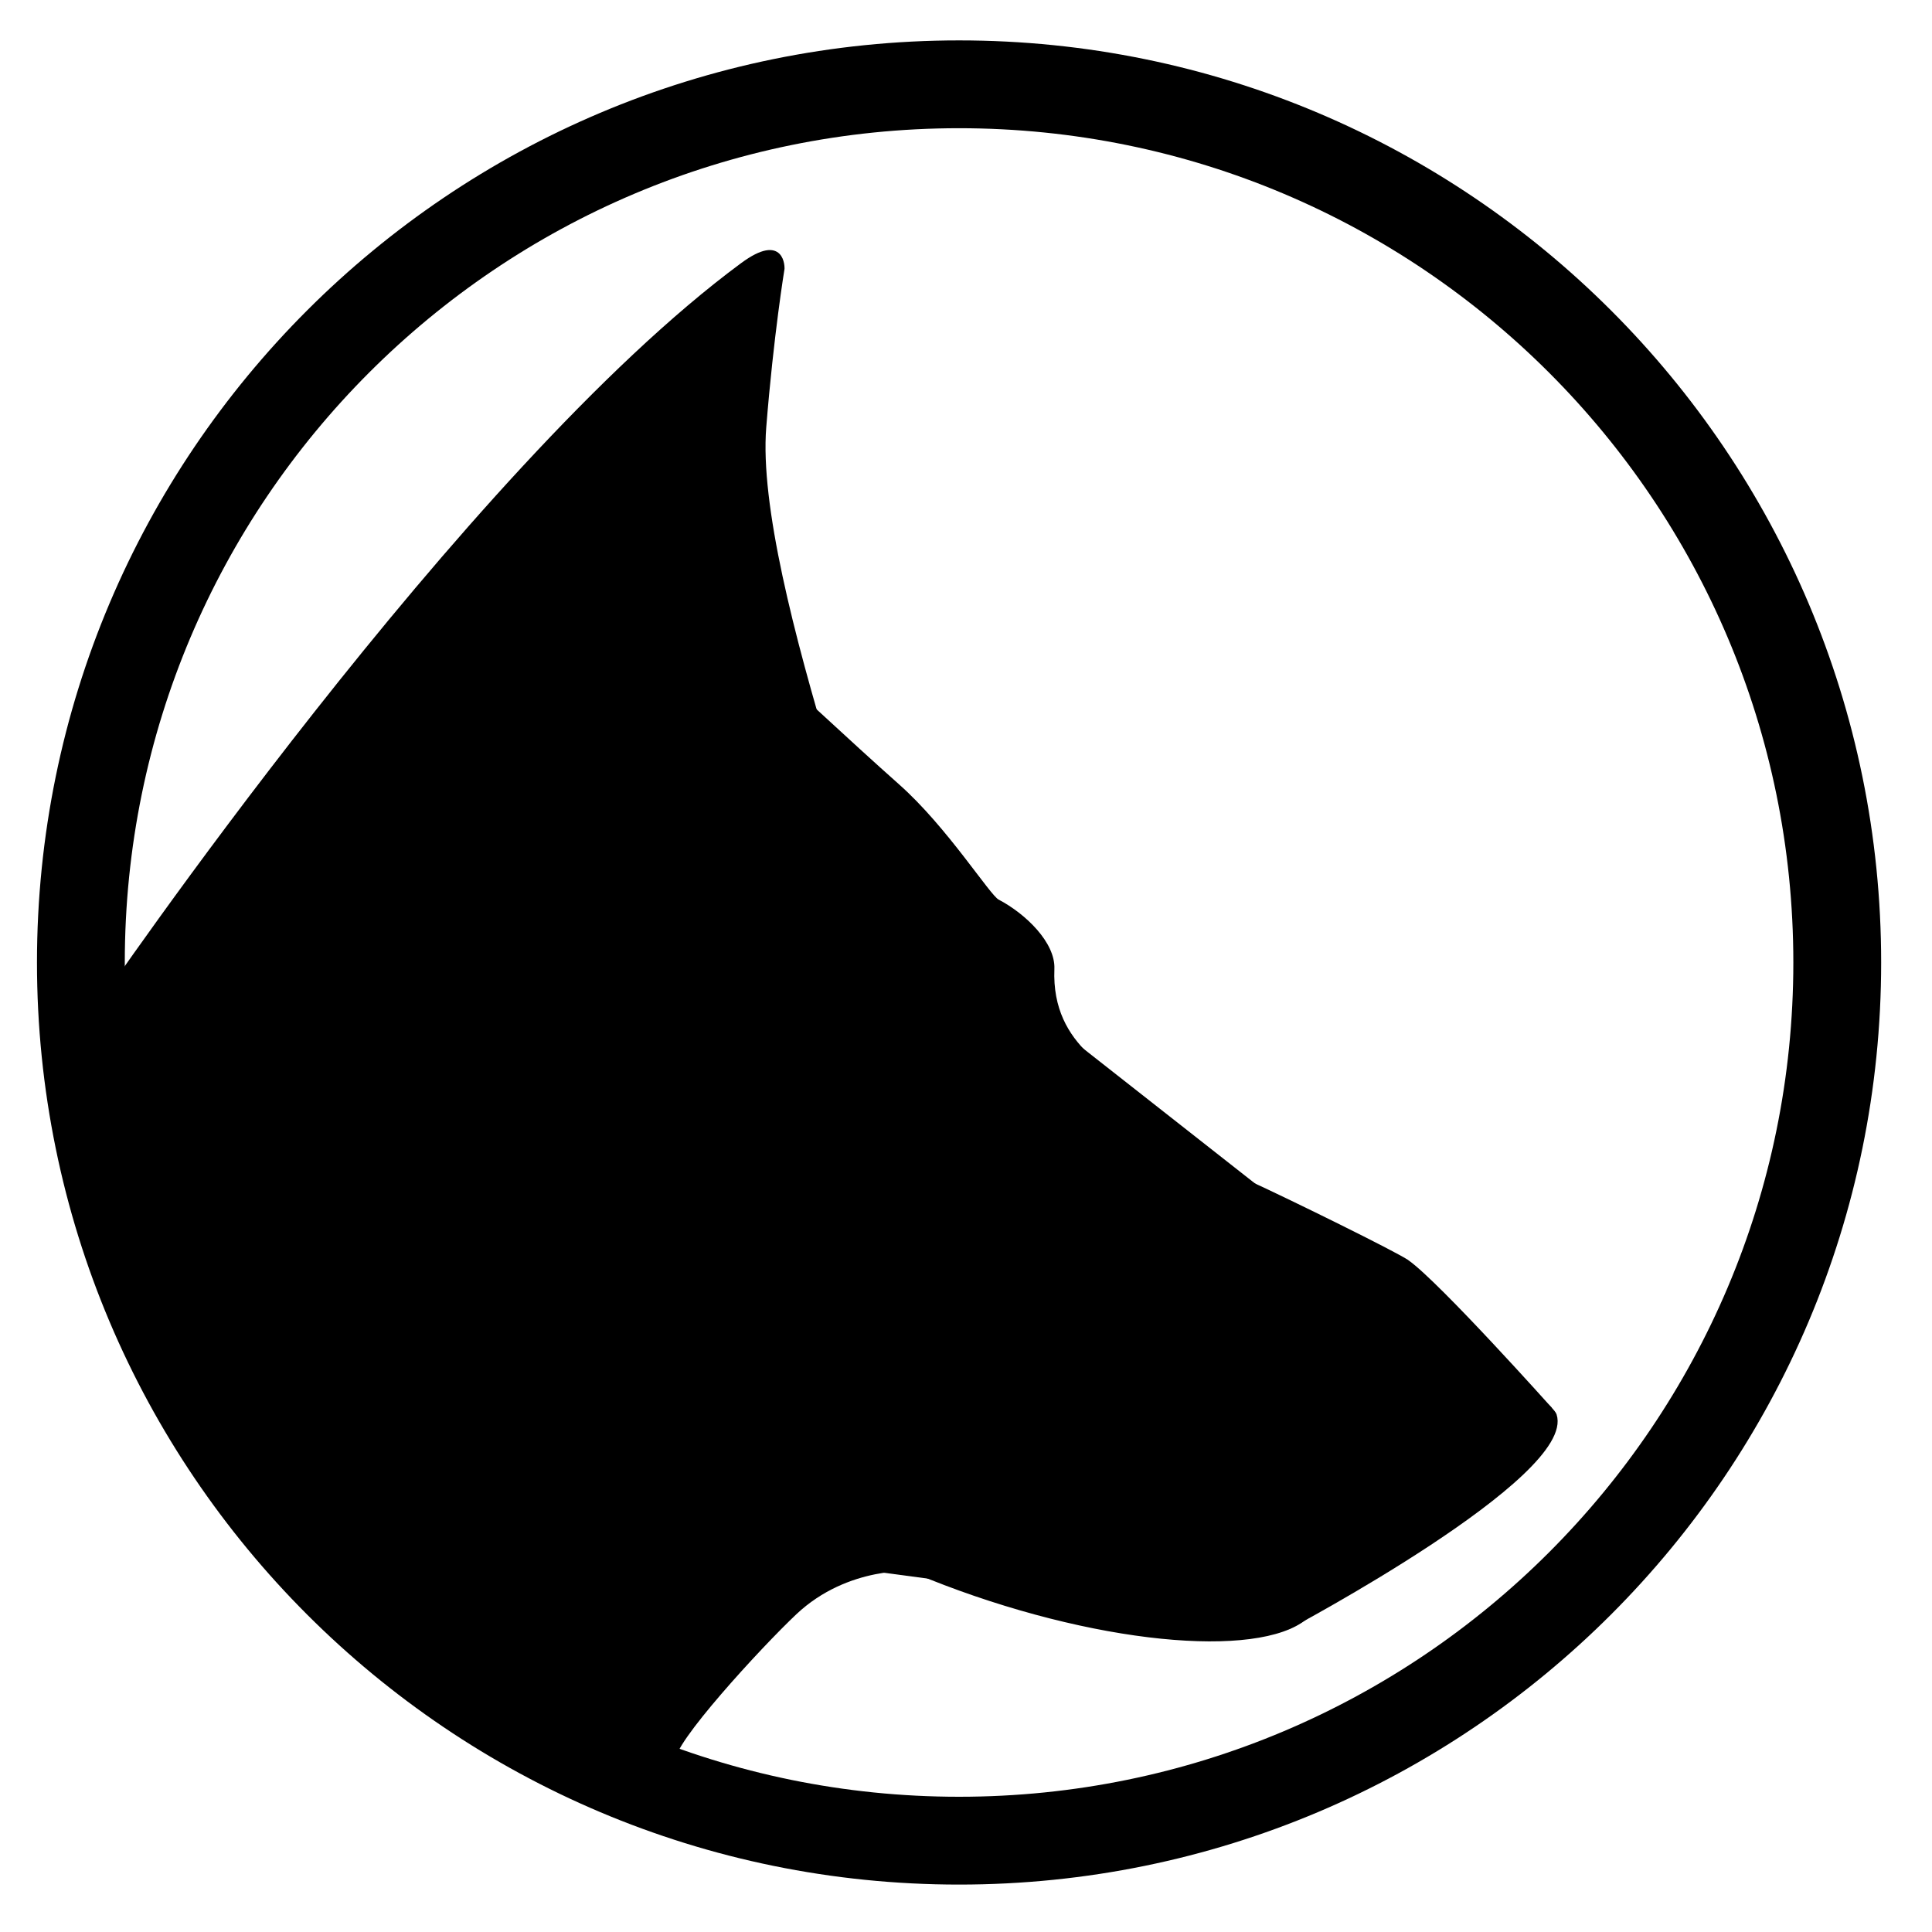
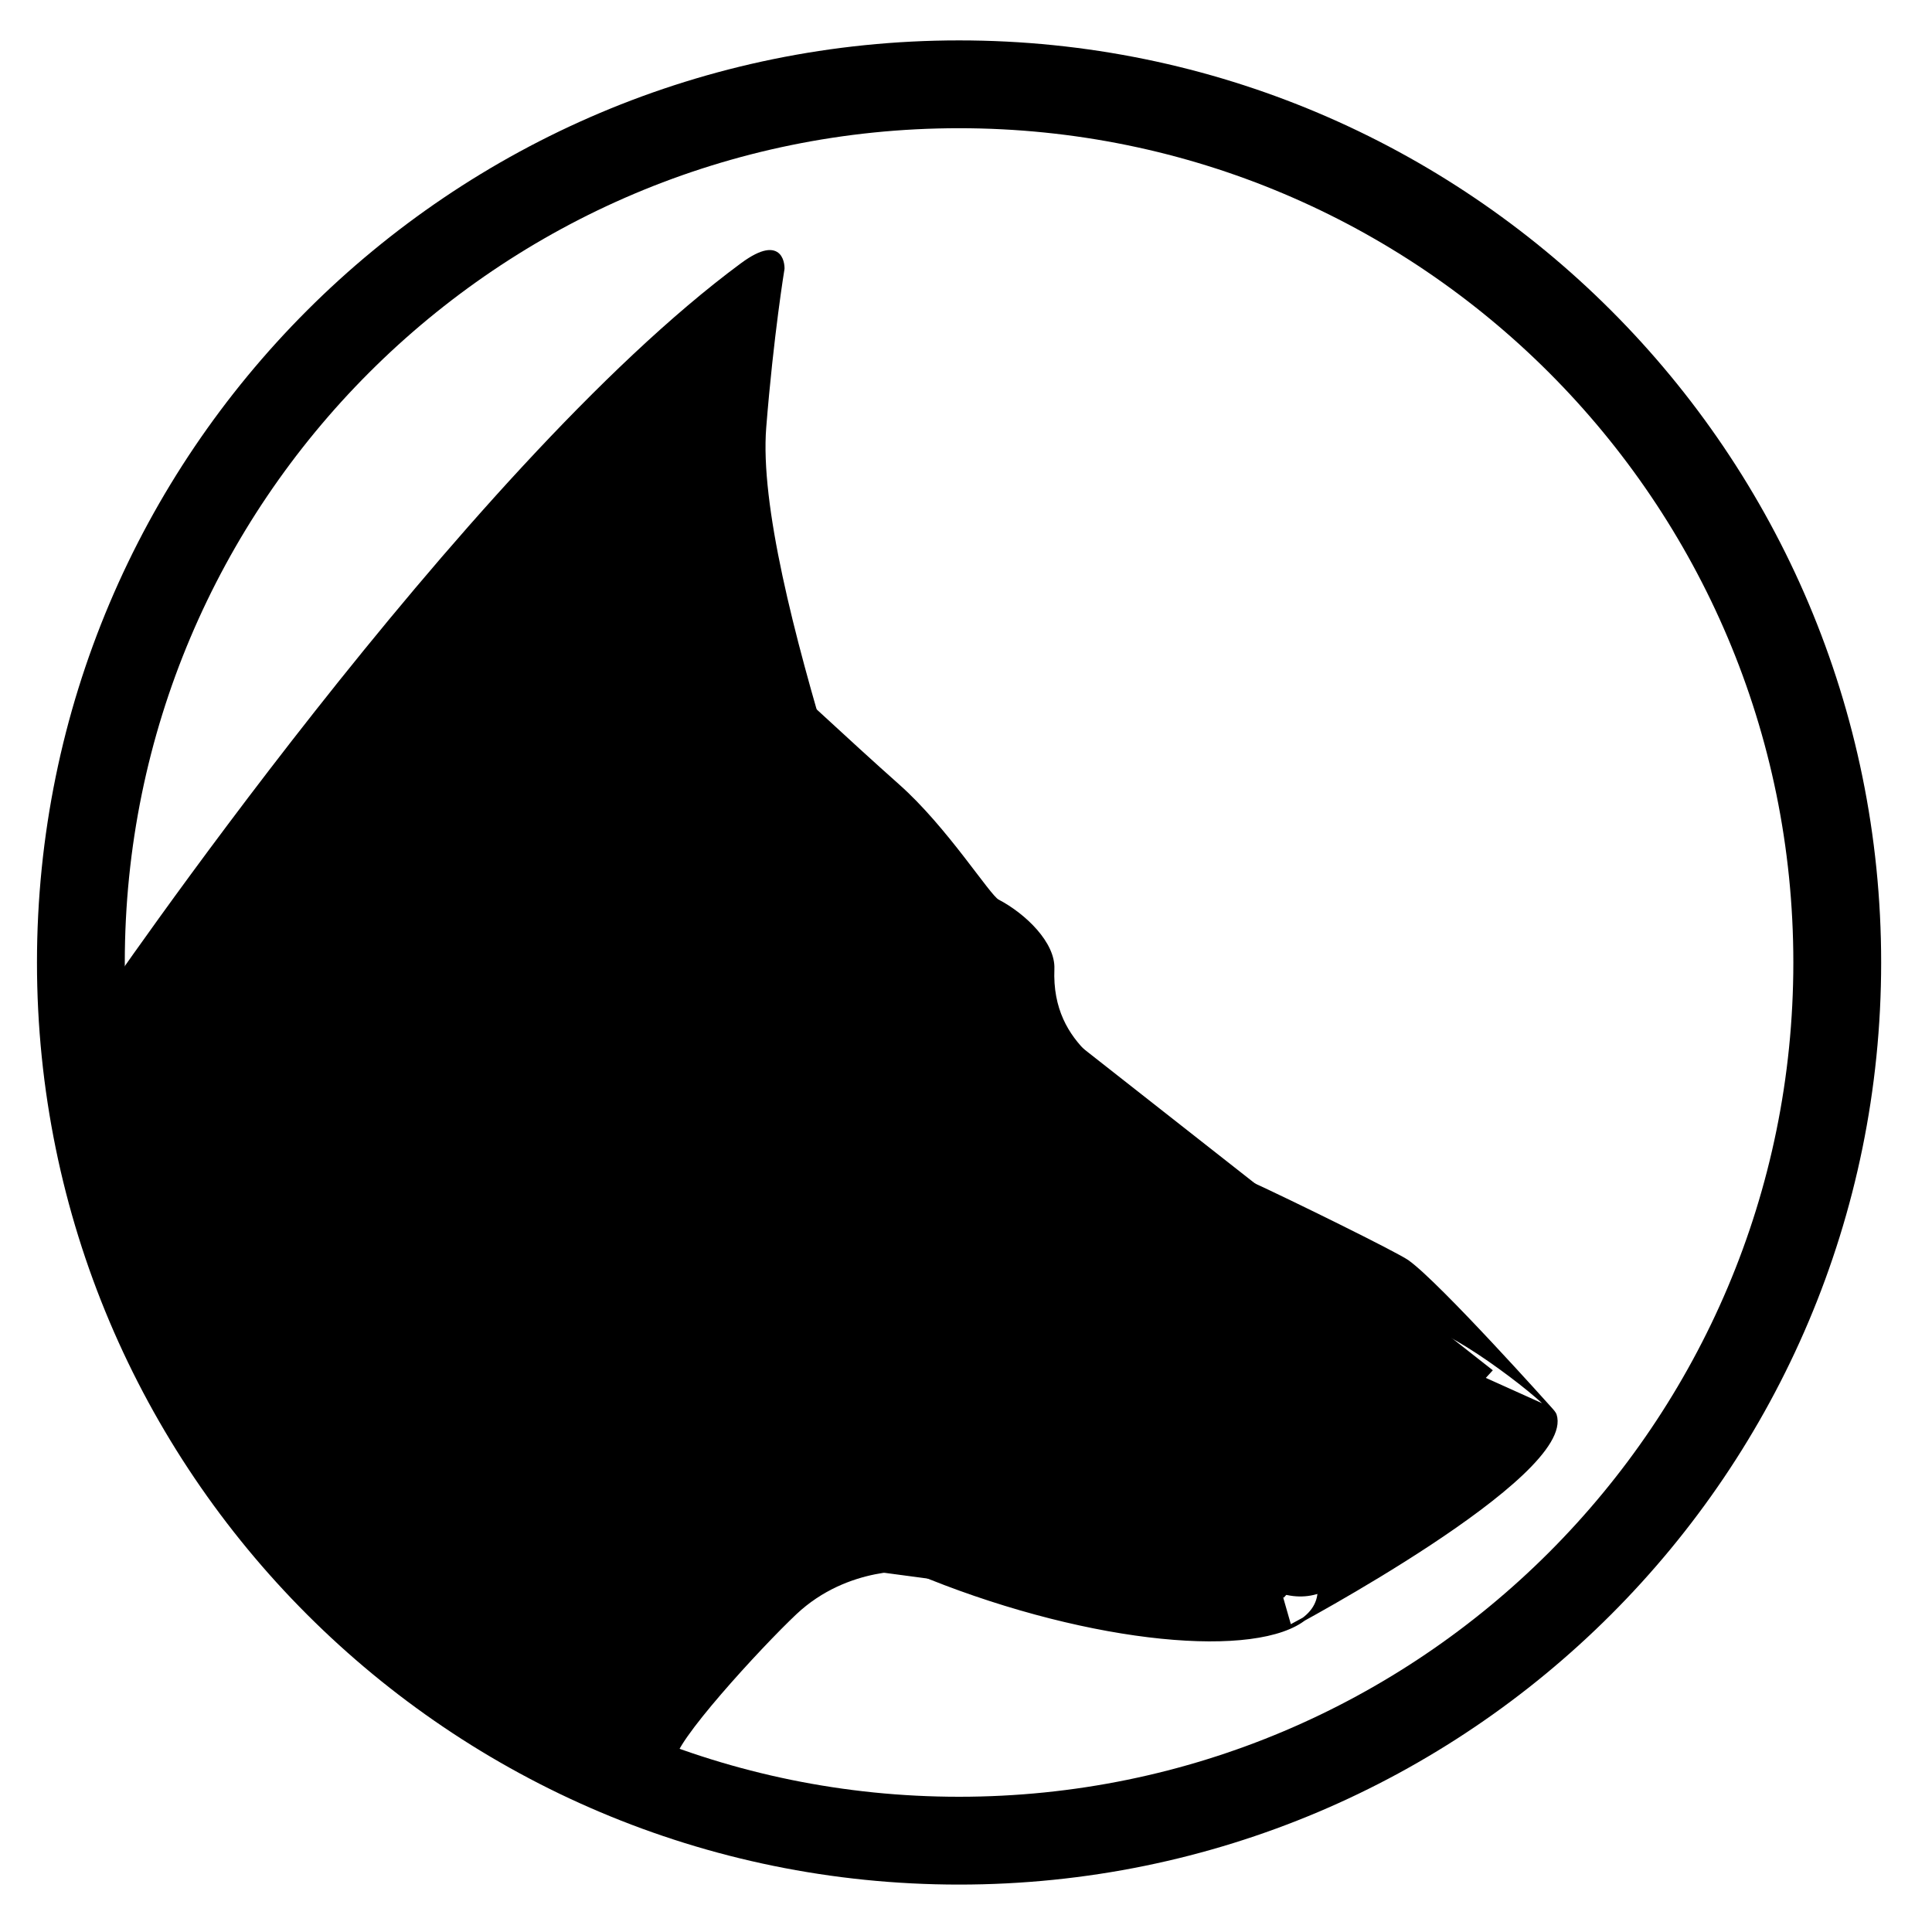
<svg xmlns="http://www.w3.org/2000/svg" xmlns:xlink="http://www.w3.org/1999/xlink" width="550" height="550" viewBox="0 0 550 550">
  <defs>
-     <path id="a" d="M244.49 271.53l-40.495-83.615s27.47 12.837 44.17 20.123c16.7 7.286 34.19 21.946 37.12 22.444 8.598 1.46 18.9 6.603 20.836 13.51 6.237 22.25 26.404 22.508 36.202 27.537 9.797 5.028 12.365 8.122 12.365 8.122L244.49 271.53z" />
+     <path id="a" d="M244.49 271.53l-40.495-83.615s27.47 12.837 44.17 20.123c16.7 7.286 34.19 21.946 37.12 22.444 8.598 1.46 18.9 6.603 20.836 13.51 6.238 22.25 26.405 22.508 36.203 27.537 9.797 5.027 12.365 8.12 12.365 8.12l-110.198-8.12z" />
  </defs>
  <g fill="none" fill-rule="evenodd">
-     <g>
-       <path d="M273.026 524c138.07 0 250-111.93 250-250s-111.93-250-250-250-250 111.93-250 250 111.93 250 250 250z" stroke="#000" stroke-width="25" />
-       <path d="M151.258 479.335c-31.013-16.083-36.65-22.803-36.65-22.803s95.16-12.47 102.362-14.402c7.203-1.932 43.565 4.638 43.565 4.638s-19.16-1.742-34.202 12.438c-10.02 9.445-35.67 37.37-34.485 41.975.465 1.812-9.578-5.76-40.59-21.845zM211.245 75.332c11.965-8.836 11.594 1.152 11.594 1.152s-3.096 18.74-5.206 45.166c-3.52 44.085 38.853 150.088 42.17 173.696.406 2.888-28.738 6.742-28.738 6.742L28.203 286.414S132.12 133.768 211.245 75.332z" id="Triangle-1" stroke="#000" fill="#000" />
-       <path d="M51.677 361.292c-25.68-64.045-19.714-79.606-19.664-79.843.05-.237 44.593-37.37 44.593-37.37l183.69 24.397 133.05 161.535s-7.864 27.612-26.9 23.564c-19.033-4.048-108.477-48.41-108.477-48.41l-21.7 41.88-97.725 22.847s-54.375-27.568-86.868-108.6z" stroke="#000" fill="#000" />
-       <g id="Triangle-1" transform="translate(-2 24)">
-         <use stroke="#000" fill="#000" transform="rotate(18 279.219 233.827)" xlink:href="#a" />
-         <use xlink:href="#a" />
-       </g>
-       <path d="M349.287 460.25L233.19 391.776l-34.673 48.372 150.77 20.1z" id="Triangle-1" stroke="#000" fill="#000" />
-       <path d="M271.01 269.782L424.238 390.15l-58.744 63.886-94.484-184.254z" id="Triangle-1" stroke="#000" fill="#000" stroke-width="1.001" />
-       <path d="M400.732 359.215c-3.24-2.33-33.91-17.38-44.34-22.162-15.092-11.372 16.5 20.668 22.09 30.07 2.573 4.326 4.954 7.864 4.954 7.864l57.955 26.107s-31.672-35.417-40.658-41.88z" stroke="#000" fill="#000" />
-       <path d="M359.862 437.616s-44.447-25.412-32.063-26.765c1.456.88 48.452-35.242 78.742-33.02 7.46.547 35.003 21.57 36.11 24.975 5.597 17.227-75.484 60.297-75.484 60.297l-7.306-25.486z" stroke="#000" fill="#000" />
-       <path d="M281.82 455.285c46.68 15.167 88.46 15.327 93.325.358 4.864-14.97-29.033-39.398-75.71-54.565-46.678-15.166-88.46-15.327-93.324-.358-4.863 14.97 29.034 39.4 75.71 54.565z" stroke="#000" fill="#000" />
+     <path d="M273.026 524c138.07 0 250-111.93 250-250s-111.93-250-250-250-250 111.93-250 250 111.93 250 250 250z" stroke="#000" stroke-width="25" />
+     <path d="M151.258 479.335c-31.013-16.083-36.65-22.803-36.65-22.803s95.16-12.47 102.362-14.402c7.203-1.932 43.565 4.638 43.565 4.638s-19.16-1.742-34.202 12.438c-10.02 9.445-35.67 37.37-34.485 41.975.465 1.813-9.578-5.76-40.59-21.844zm59.987-404.003c11.965-8.836 11.594 1.152 11.594 1.152s-3.097 18.74-5.207 45.166c-3.52 44.085 38.853 150.088 42.17 173.696.406 2.888-28.738 6.742-28.738 6.742L28.203 286.414S132.12 133.768 211.245 75.332z" id="Triangle-1" stroke="#000" fill="#000" />
+     <path d="M51.677 361.292c-25.68-64.045-19.714-79.606-19.664-79.843.05-.238 44.593-37.37 44.593-37.37l183.69 24.396 133.05 161.535s-7.864 27.613-26.9 23.565c-19.033-4.048-108.477-48.41-108.477-48.41l-21.7 41.88-97.726 22.847s-54.375-27.568-86.868-108.6z" stroke="#000" fill="#000" />
+     <g id="Triangle-1" transform="translate(-2 24)">
+       <use stroke="#000" fill="#000" transform="rotate(18 279.219 233.827)" xlink:href="#a" />
+       <use xlink:href="#a" />
    </g>
+     <path d="M349.287 460.25L233.19 391.776l-34.673 48.372 150.77 20.1z" id="Triangle-1" stroke="#000" fill="#000" />
+     <path d="M271.01 269.782L424.238 390.15l-58.744 63.886-94.484-184.254z" stroke="#000" fill="#000" stroke-width="1.001" />
+     <path d="M400.732 359.215c-3.24-2.33-33.91-17.38-44.34-22.162-15.092-11.372 16.5 20.668 22.09 30.07 2.573 4.326 4.954 7.864 4.954 7.864l57.955 26.107s-31.67-35.417-40.657-41.88zM359.862 437.616s-44.447-25.412-32.063-26.765c1.455.88 48.45-35.24 78.74-33.02 7.46.548 35.004 21.57 36.11 24.976 5.598 17.227-75.483 60.297-75.483 60.297l-7.306-25.486zM281.82 455.285c46.68 15.167 88.46 15.327 93.325.358 4.864-14.97-29.033-39.398-75.71-54.565-46.678-15.166-88.46-15.327-93.324-.358-4.862 14.97 29.035 39.4 75.71 54.565z" stroke="#000" fill="#000" />
  </g>
</svg>
